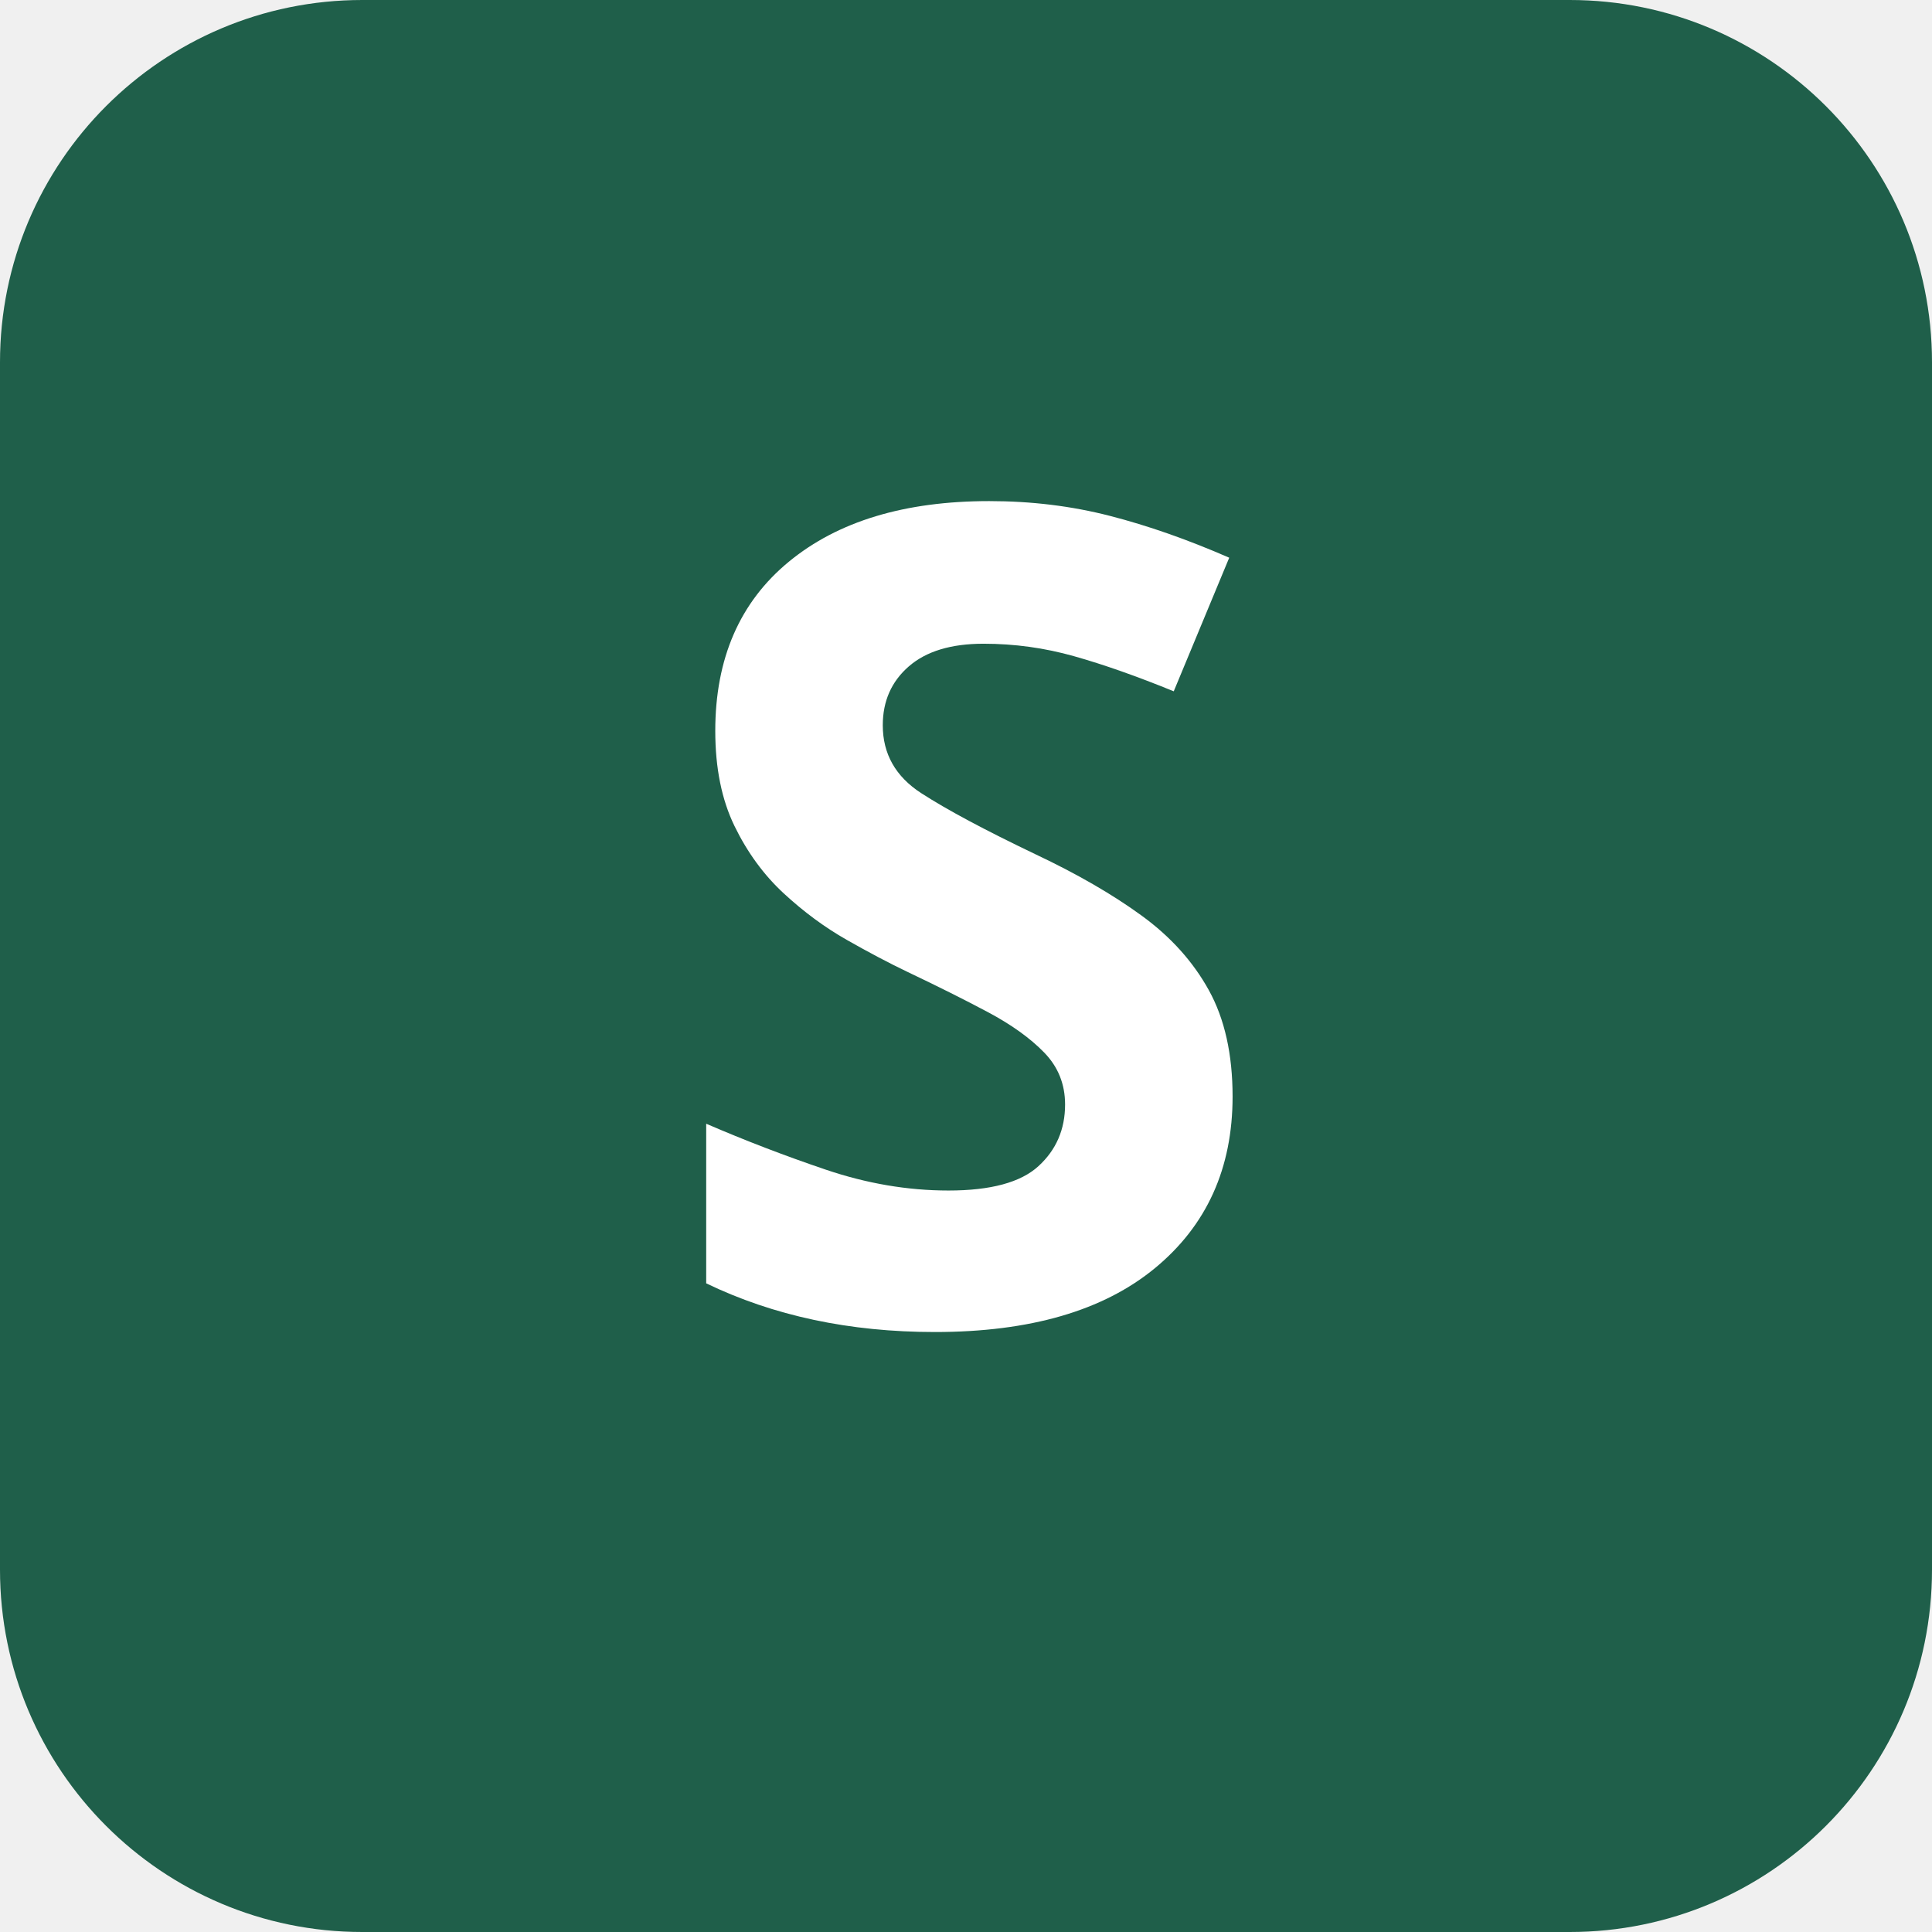
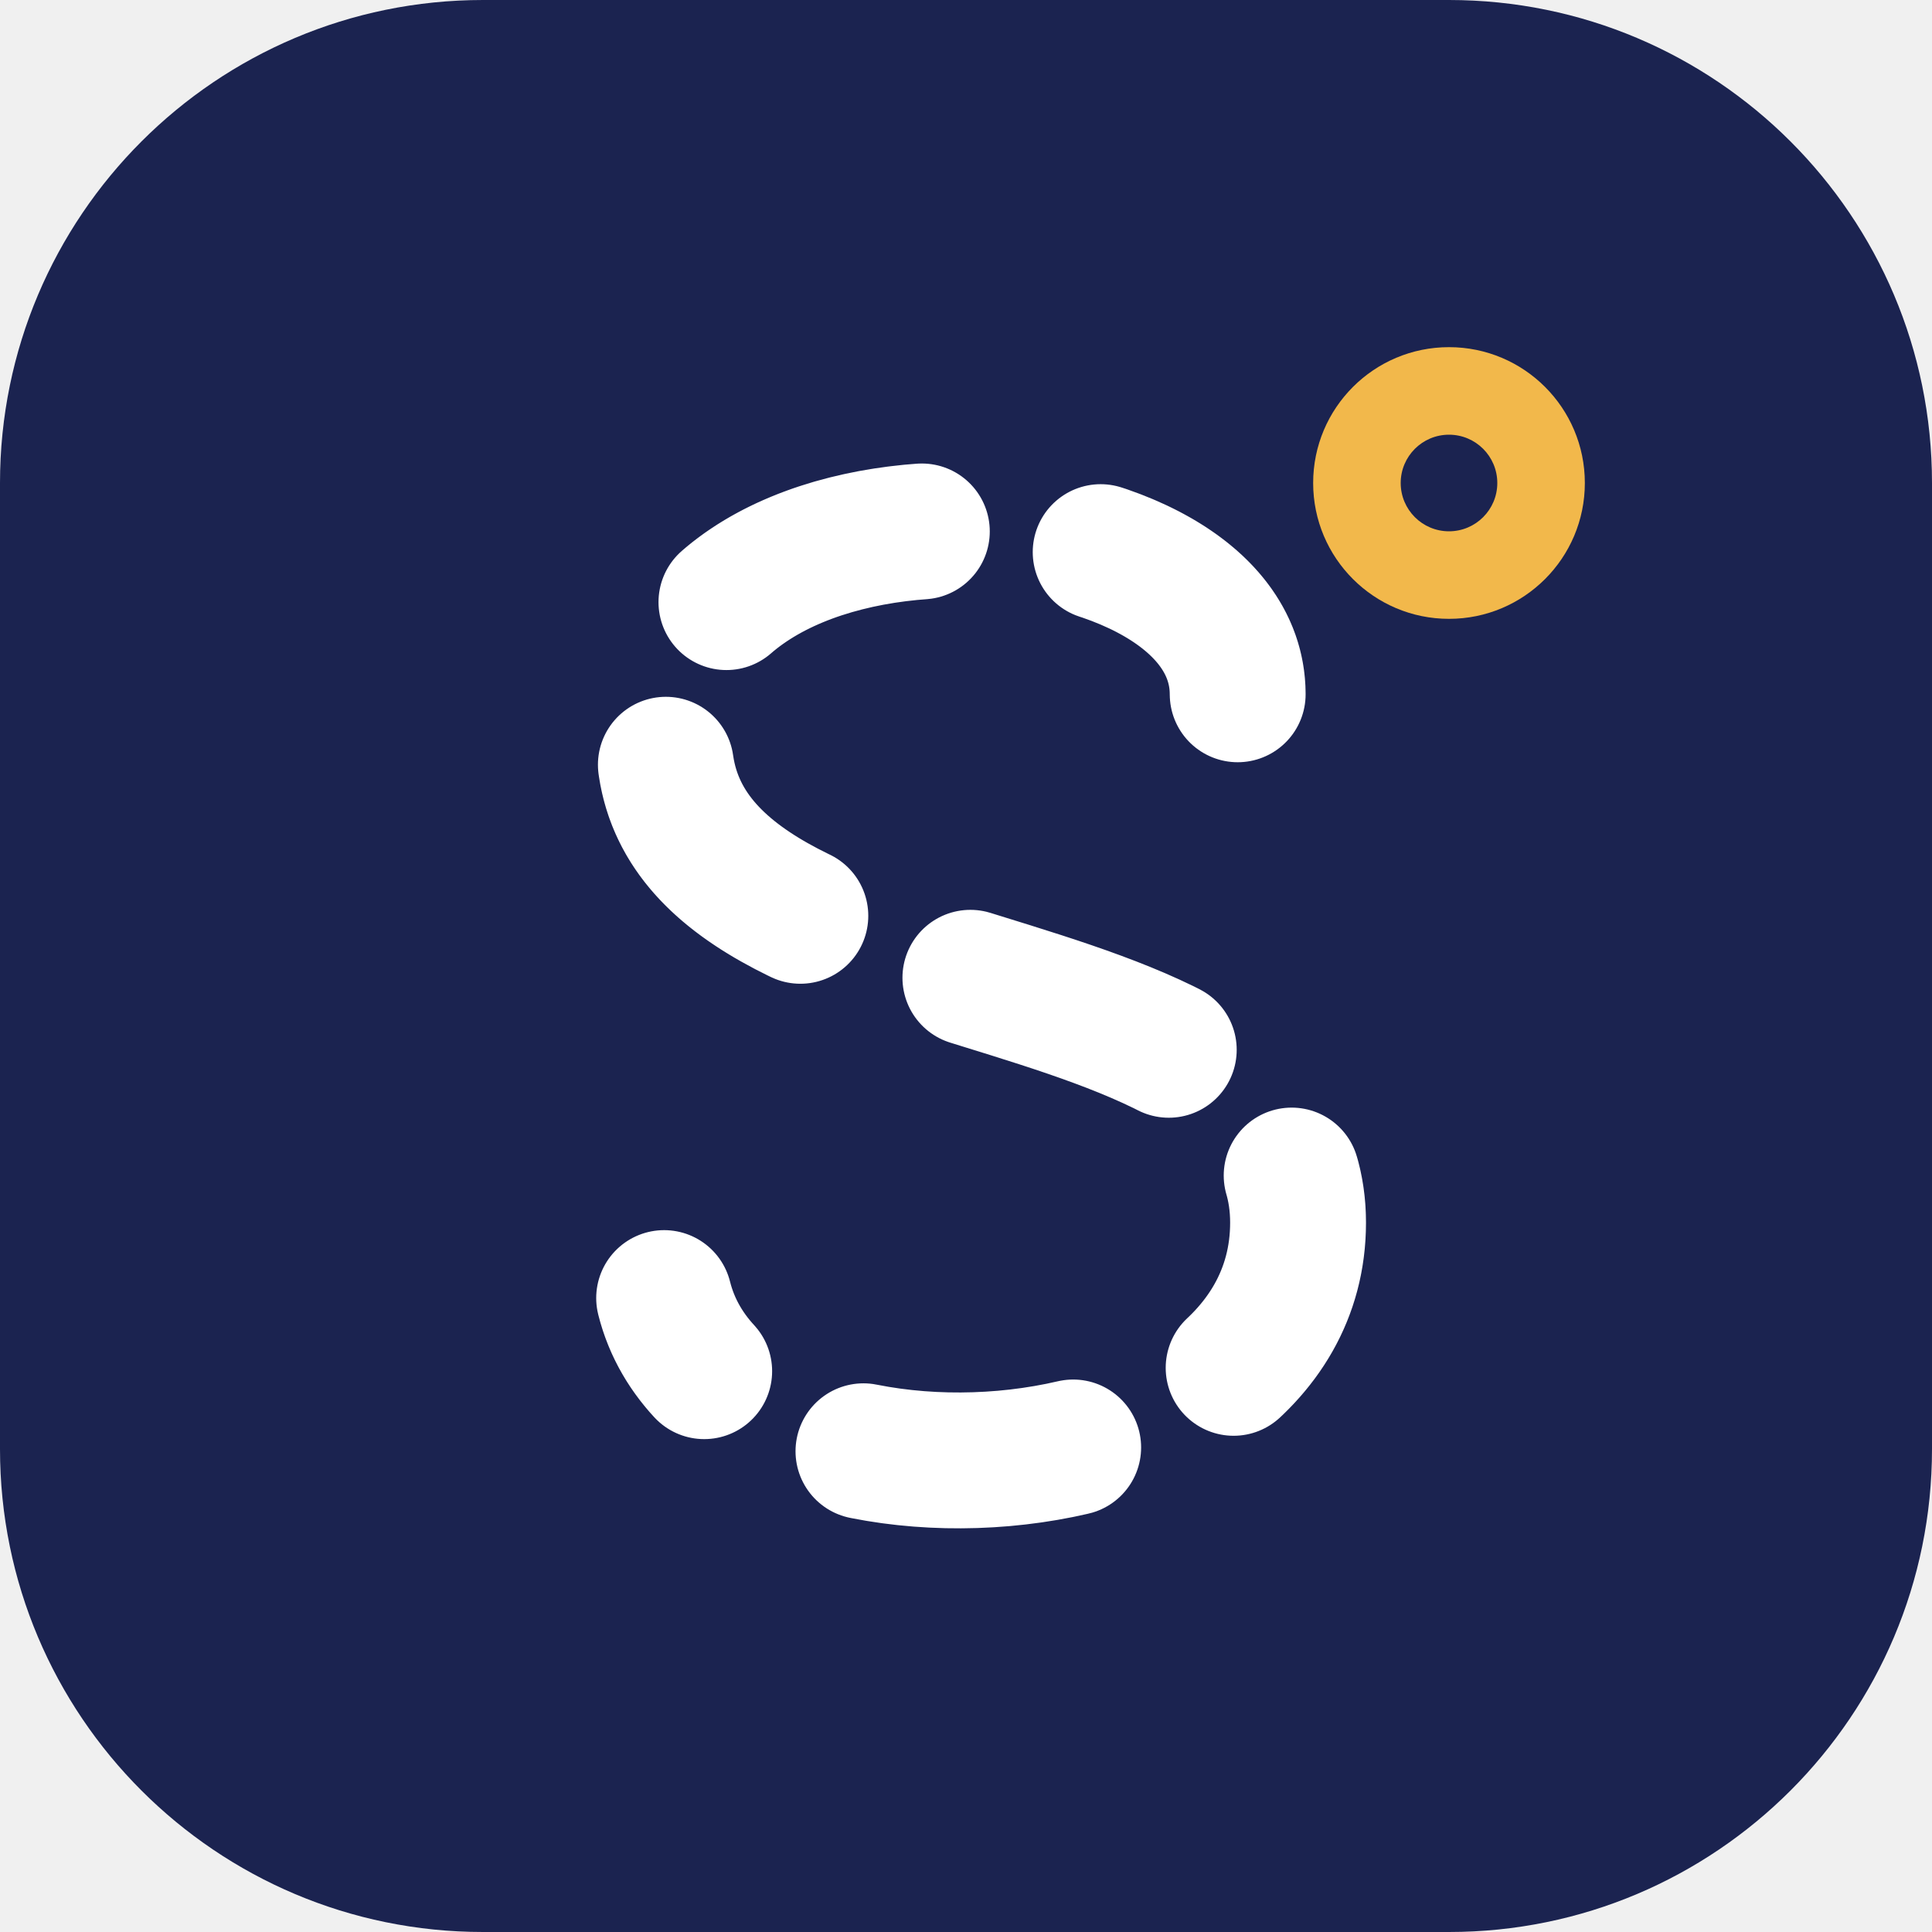
- <svg xmlns="http://www.w3.org/2000/svg" viewBox="0 0 512 512">
-   <rect width="512" height="512" rx="96" fill="#1f5f4a" />
-   <text x="256" y="350" font-family="system-ui, sans-serif" font-size="300" font-weight="700" text-anchor="middle" fill="#ffffff">S</text>
+ <svg xmlns="http://www.w3.org/2000/svg" viewBox="0 0 64 64" fill="none">
+   <rect width="64" height="64" rx="16" fill="#1B2350" />
+   <path d="M41 23c0-7-19-8-19 1.5S43 31 43 40.500 24 51 22 43" stroke="#fff" stroke-width="4.500" stroke-linecap="round" stroke-dasharray="7 6" />
+   <circle cx="48" cy="16" r="4.500" fill="#F2B84B" />
+   <circle cx="48" cy="16" r="1.600" fill="#1B2350" />
</svg>
